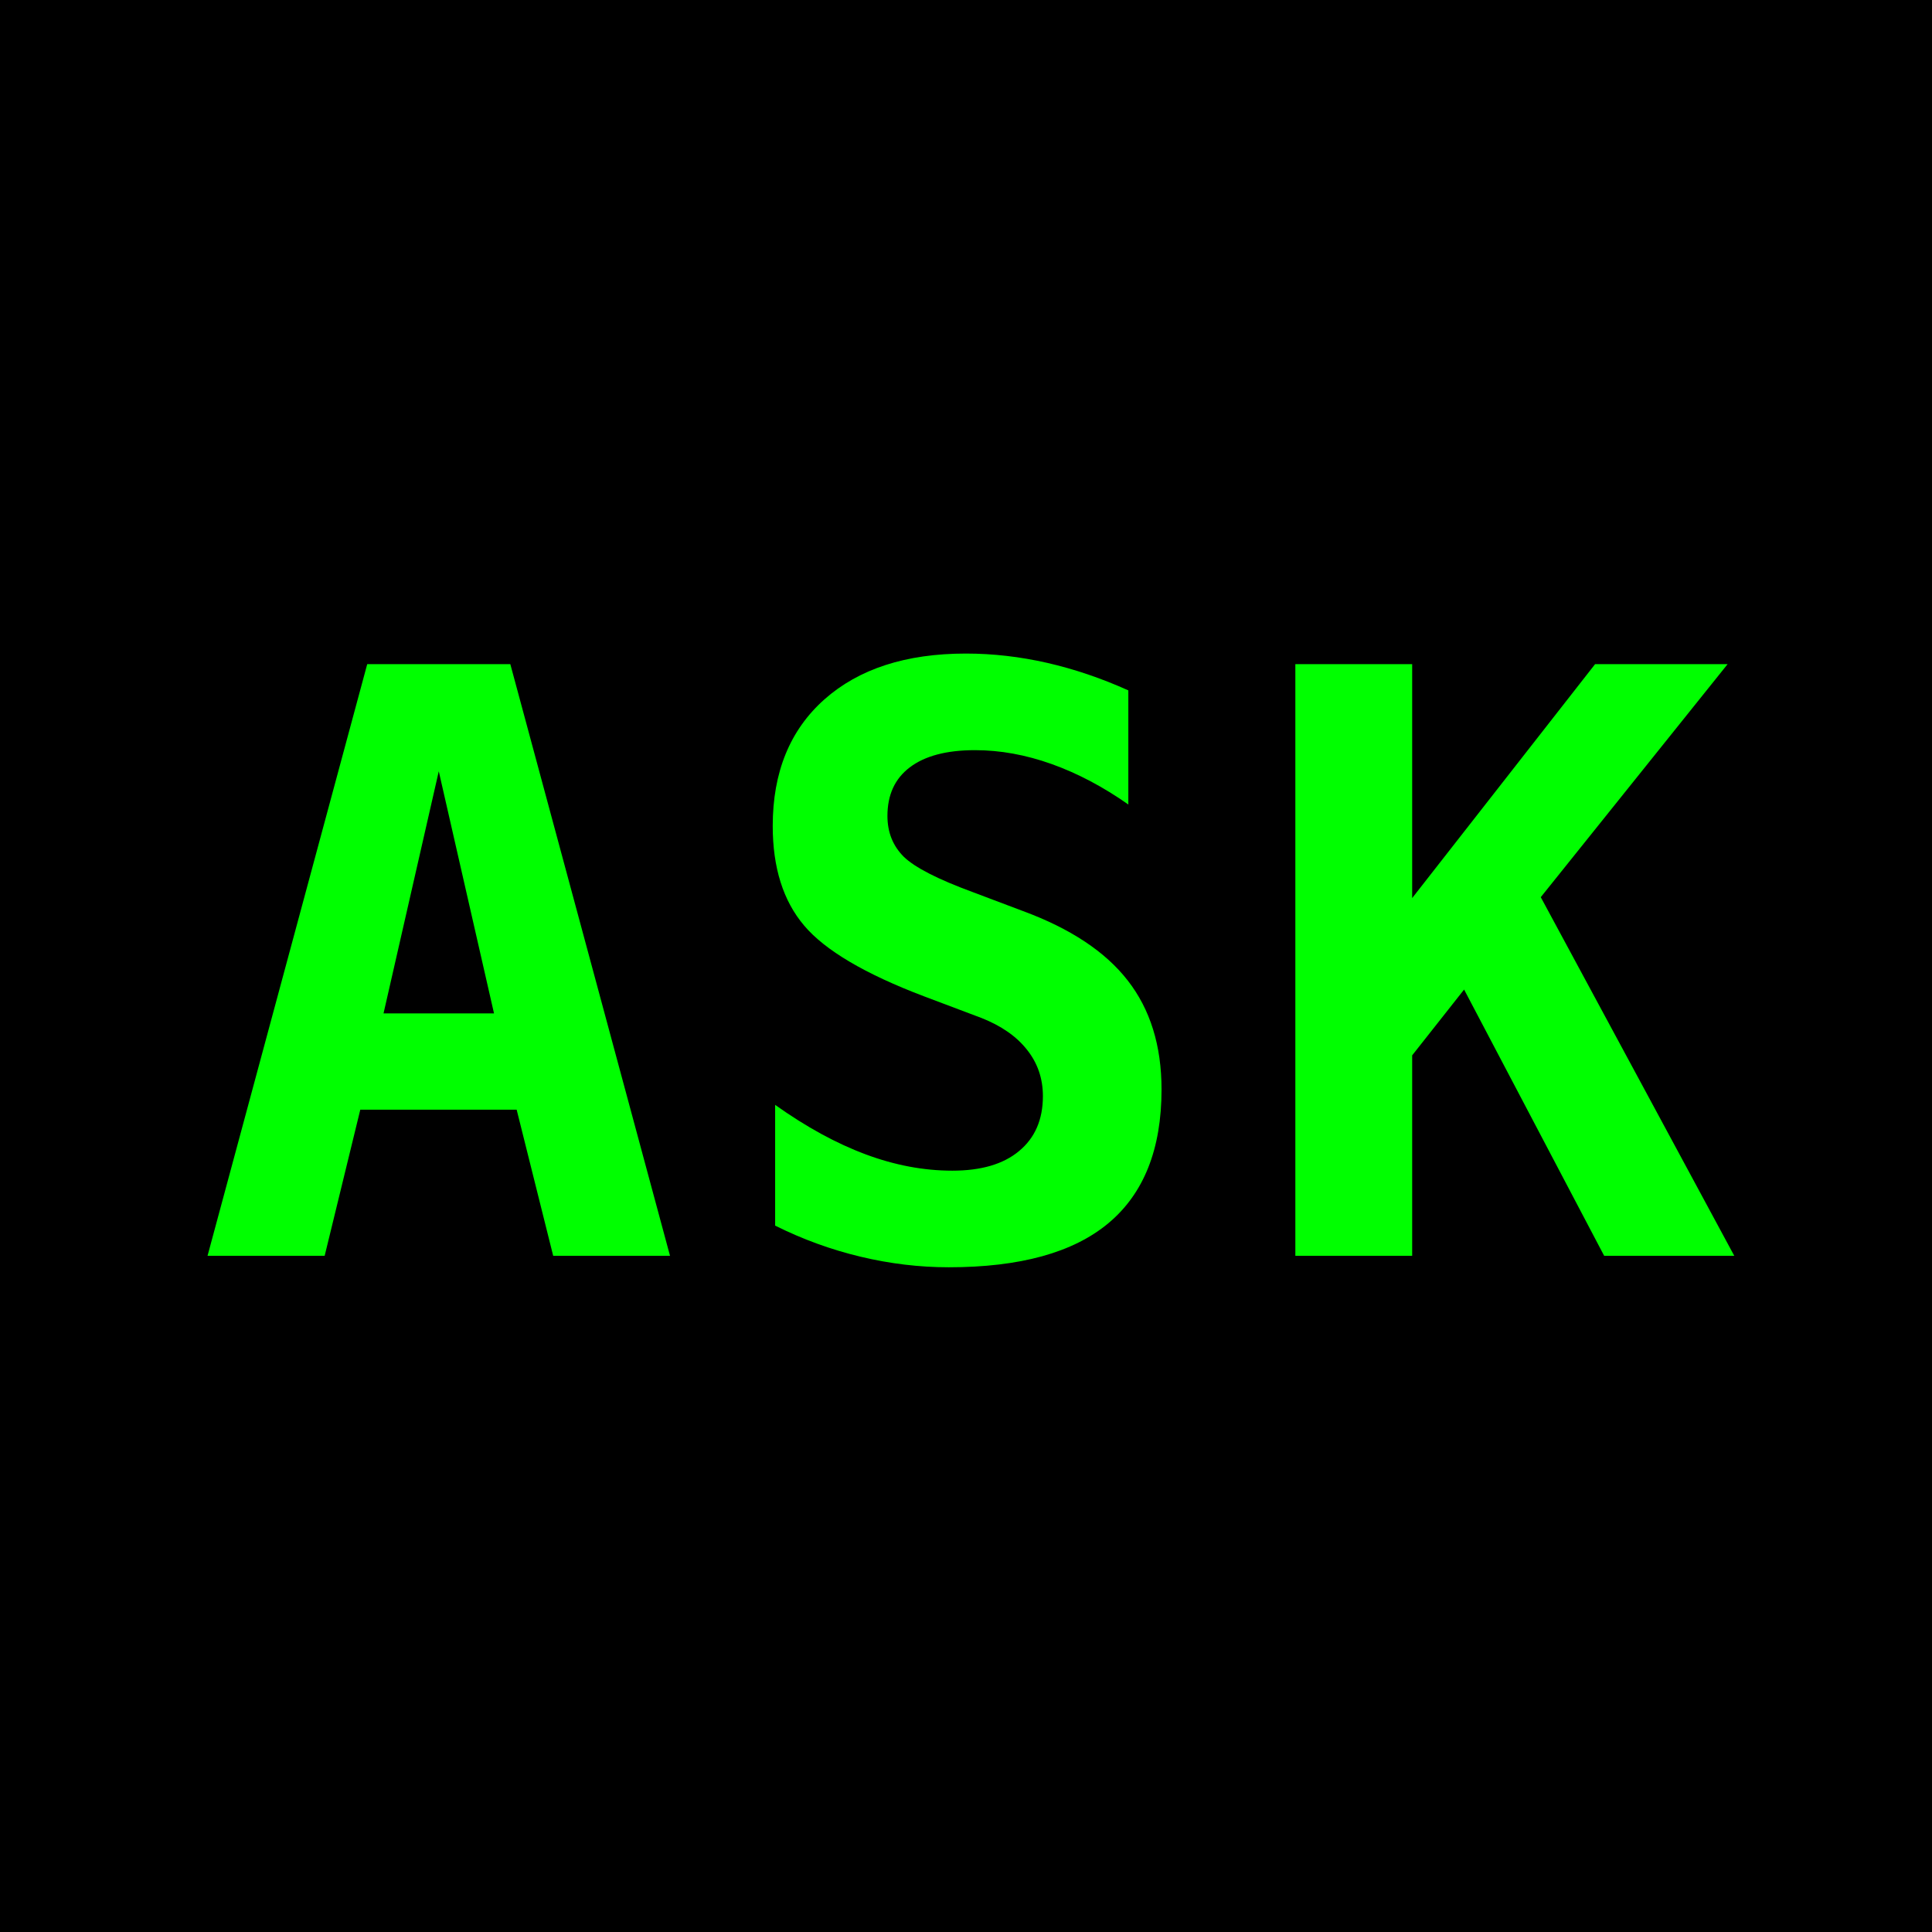
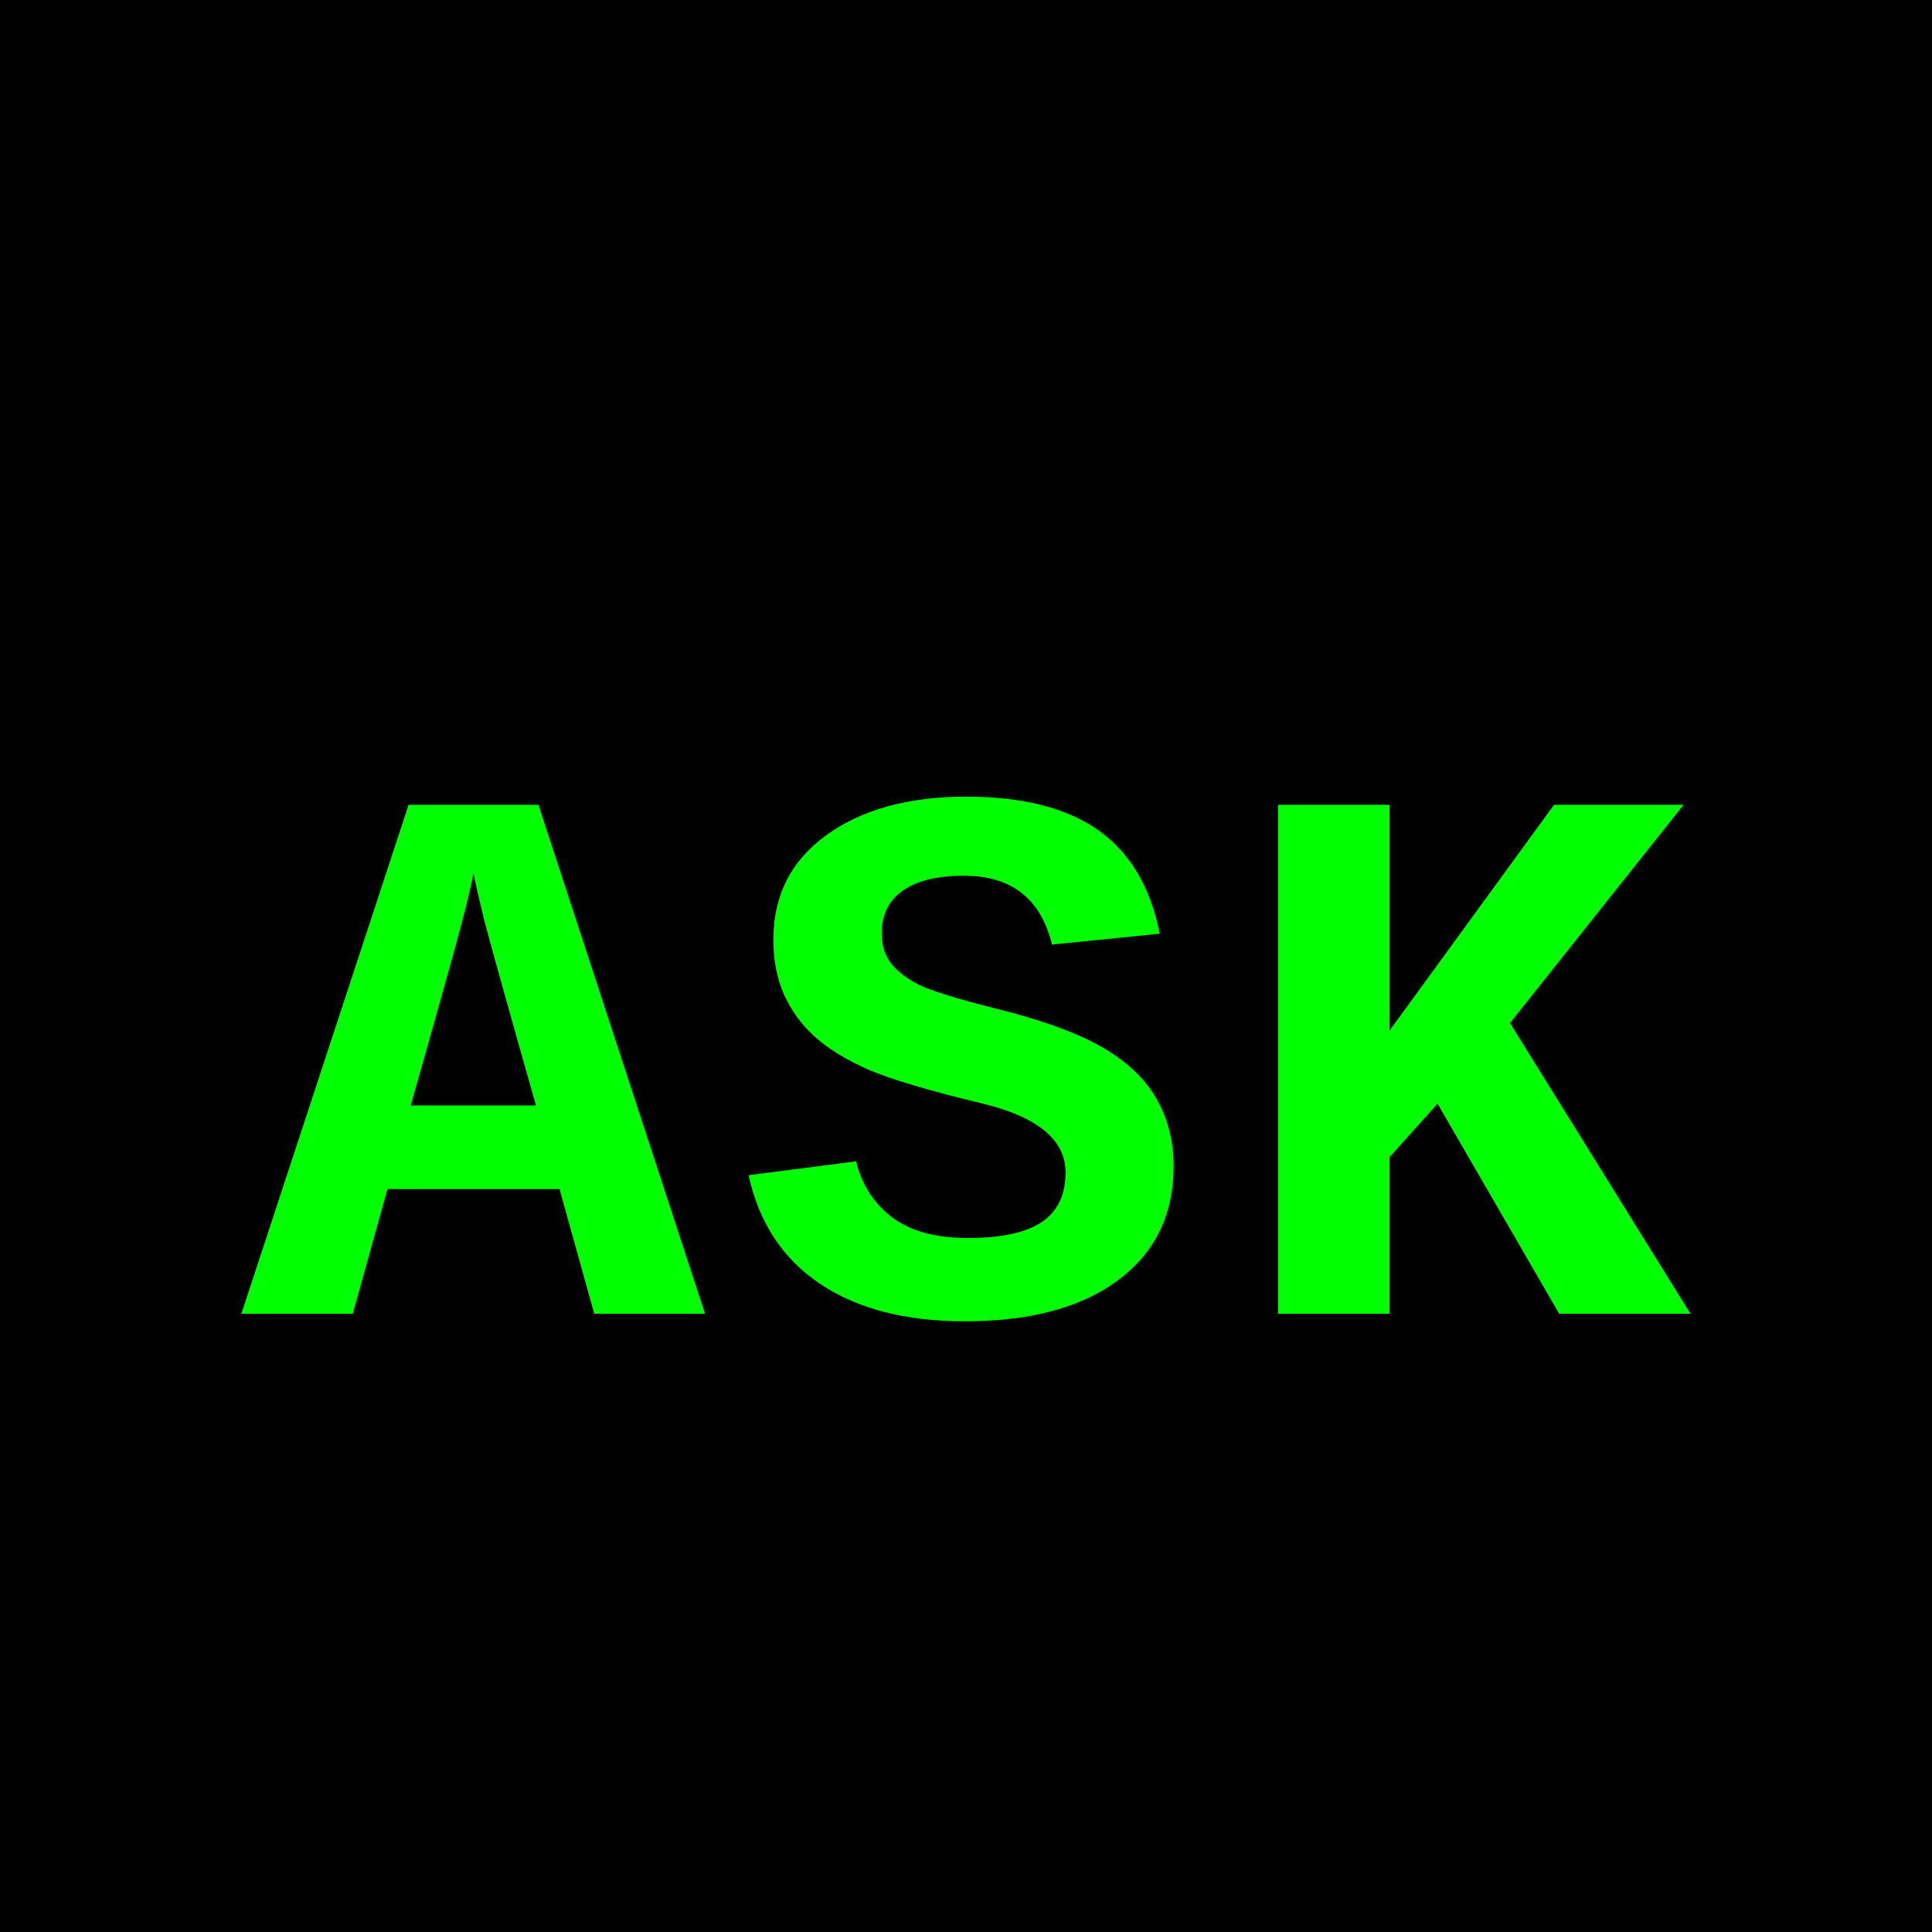
<svg xmlns="http://www.w3.org/2000/svg" viewBox="0 0 100 100">
  <rect width="100" height="100" fill="#000000" />
-   <text x="50" y="65" font-family="monospace" font-size="42" font-weight="bold" fill="#00ff00" text-anchor="middle" letter-spacing="2">ASK</text>
+   <text x="50" y="68" font-family="'Courier New', 'Courier', 'Monaco', 'Lucida Console', monospace" font-size="40" font-weight="bold" fill="#00ff00" text-anchor="middle" letter-spacing="1.5">ASK</text>
</svg>
